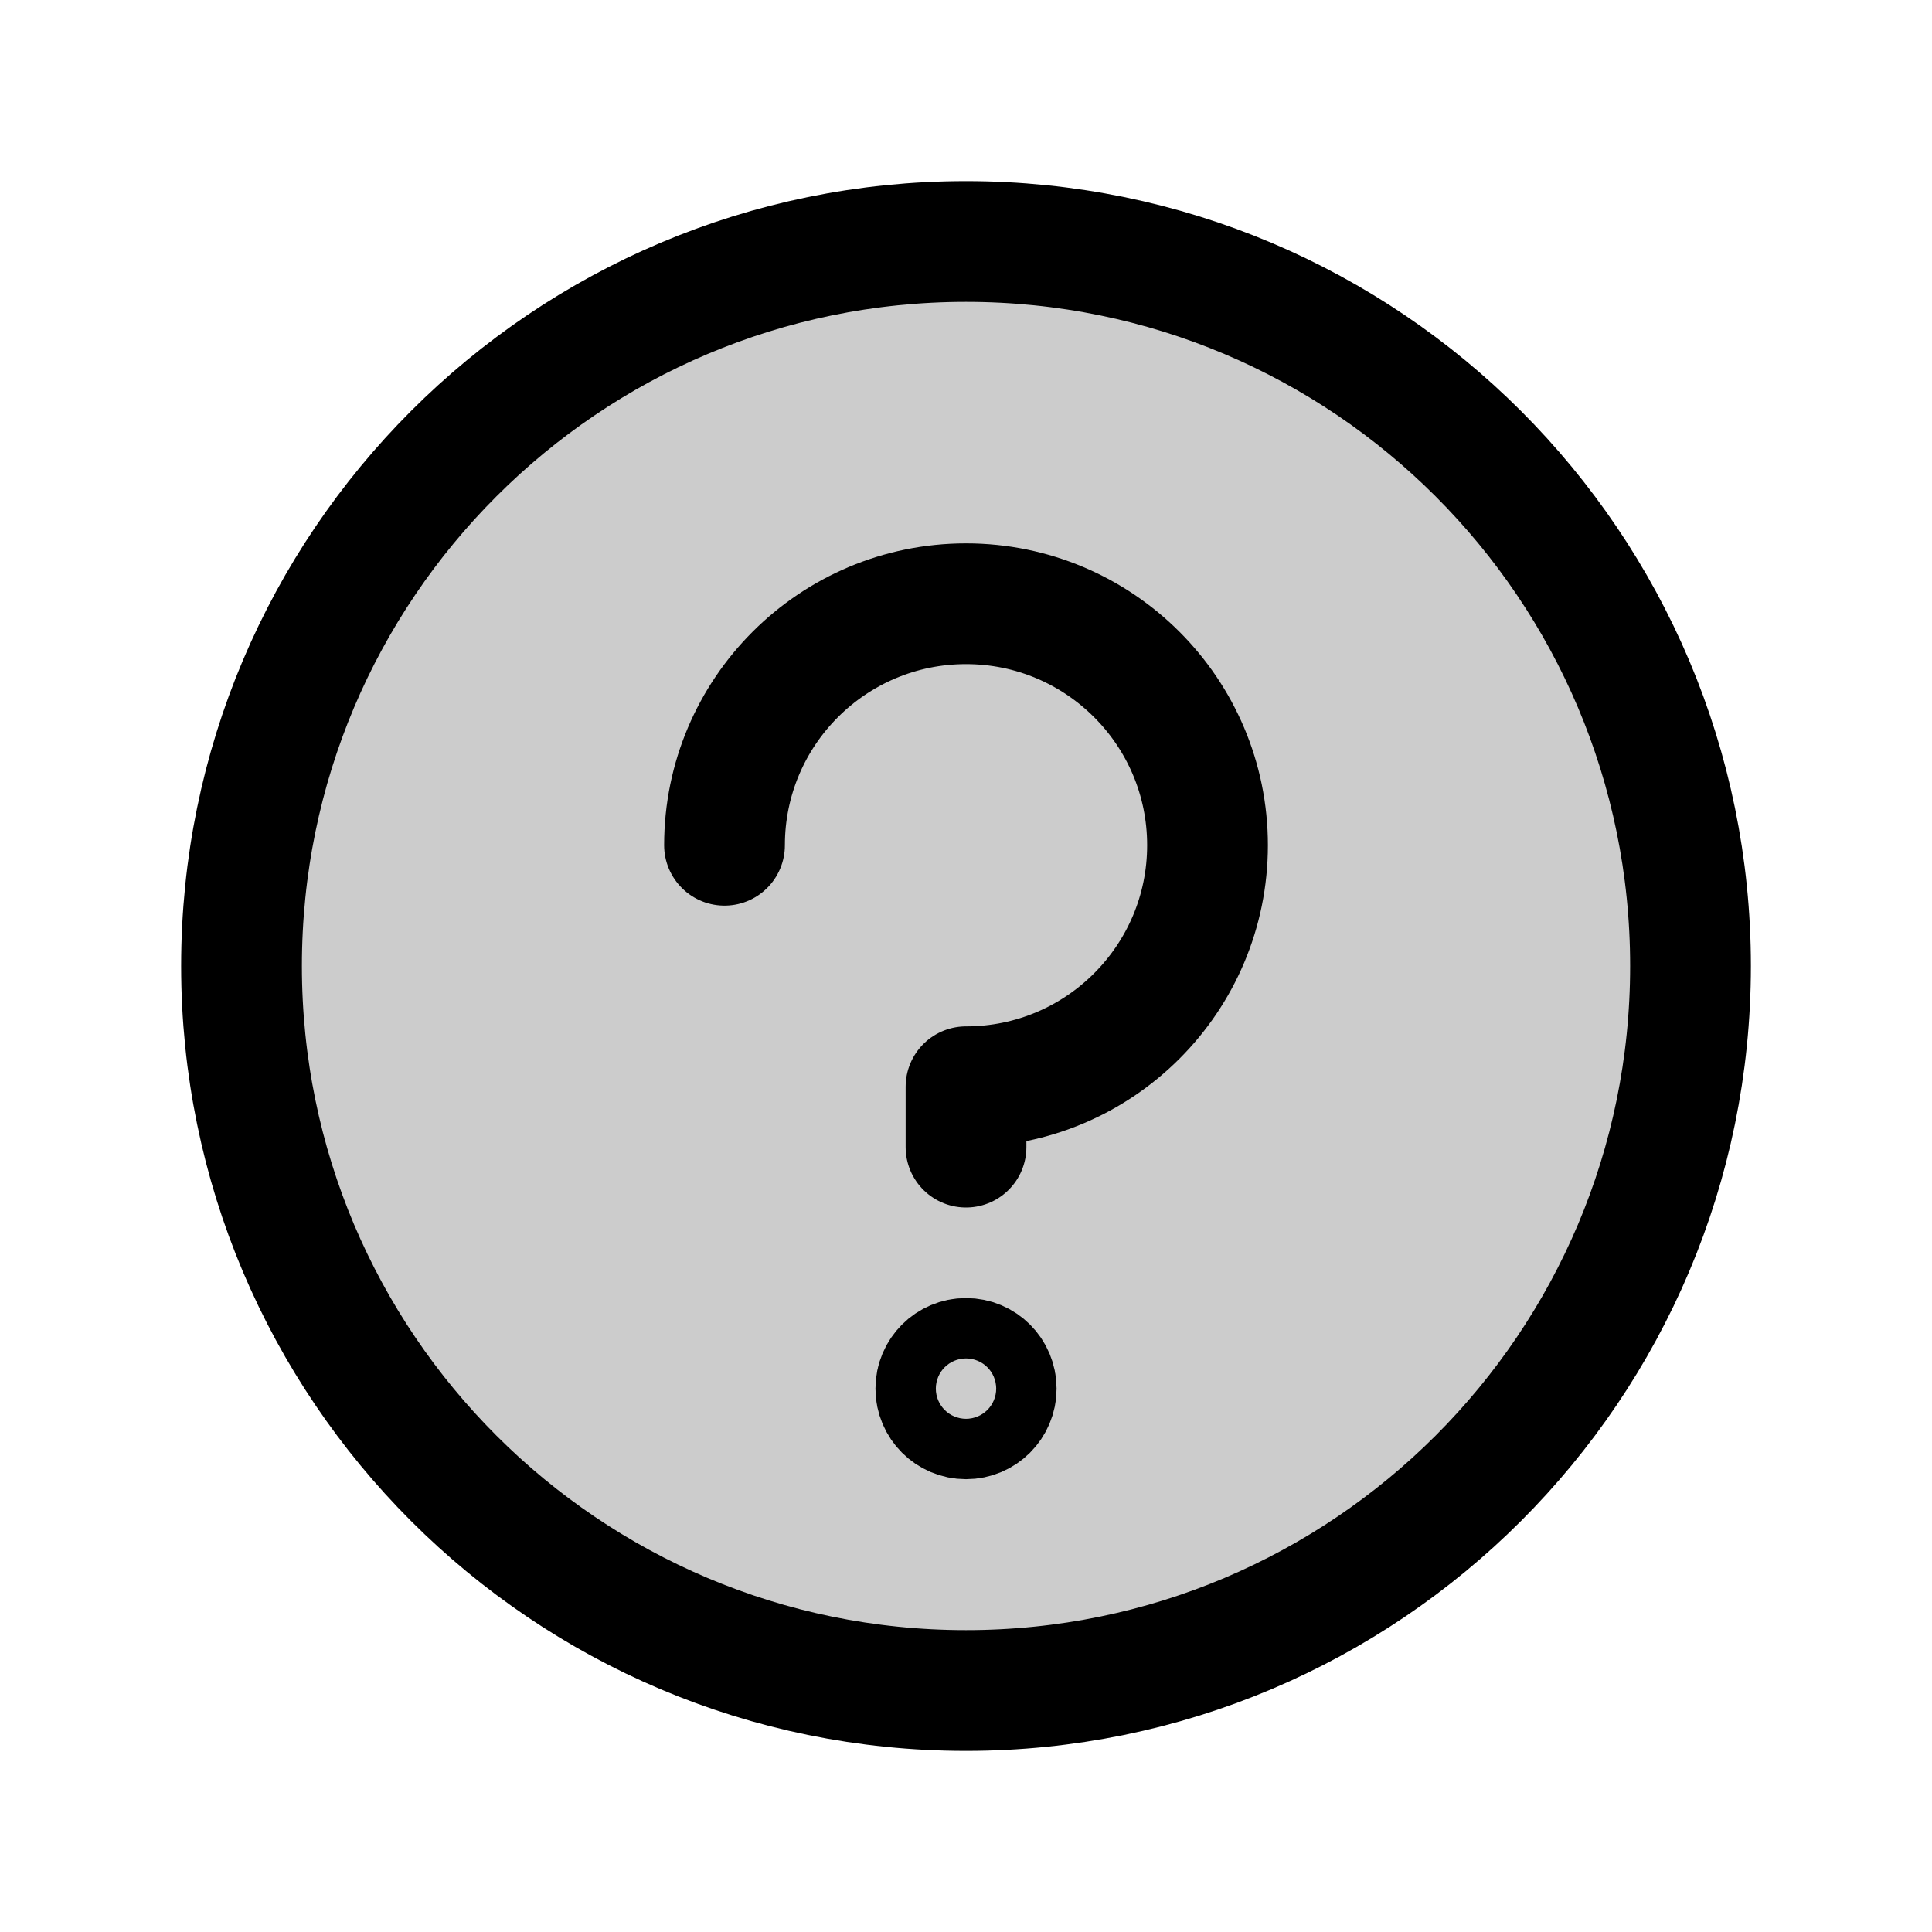
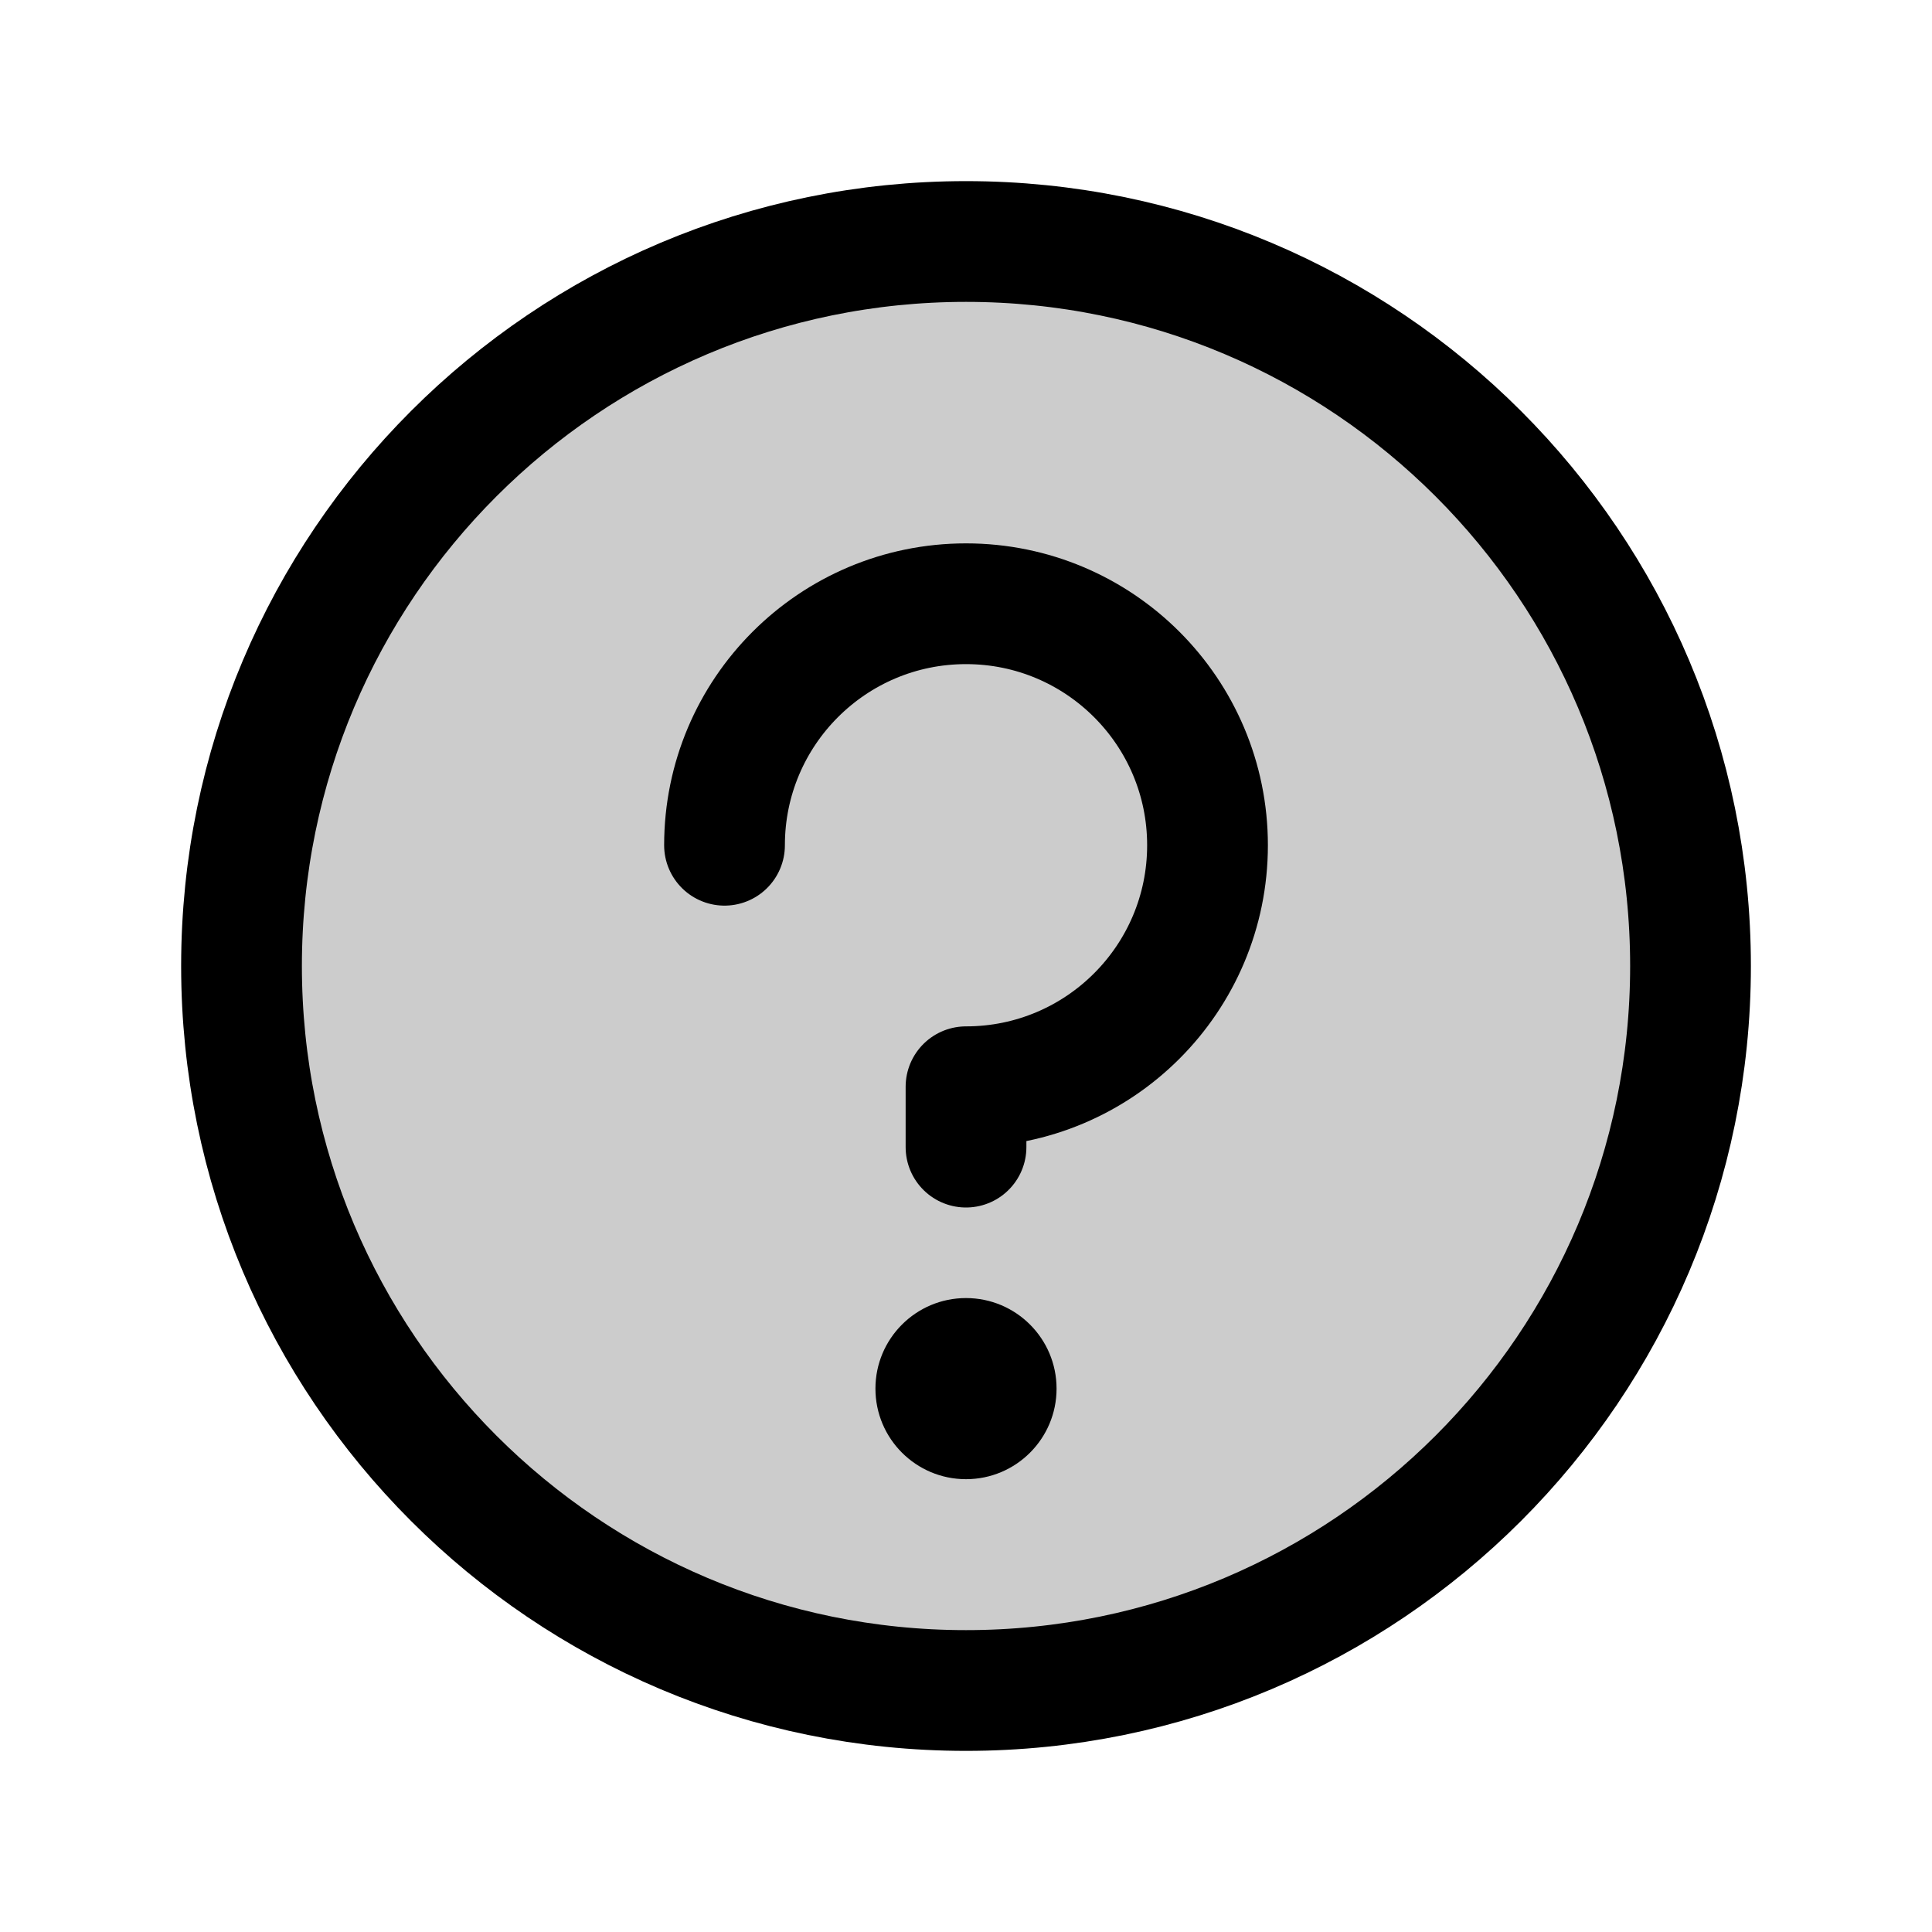
<svg xmlns="http://www.w3.org/2000/svg" id="Raw" viewBox="0 0 256 256">
  <rect width="256" height="256" fill="none" />
  <circle cx="128.002" cy="128" r="96" opacity="0.2" />
  <circle cx="128.002" cy="128" r="96" fill="none" stroke="#000" stroke-linecap="round" stroke-linejoin="round" stroke-width="16" />
  <path d="M128.002,152v-8a32,32,0,1,0-32-32" fill="none" stroke="#000" stroke-linecap="round" stroke-linejoin="round" stroke-width="16" />
-   <circle cx="128.002" cy="184" r="4" fill="none" stroke="#000" stroke-linecap="round" stroke-linejoin="round" stroke-width="16" />
+   <circle cx="128" cy="184" r="12" />
</svg>
